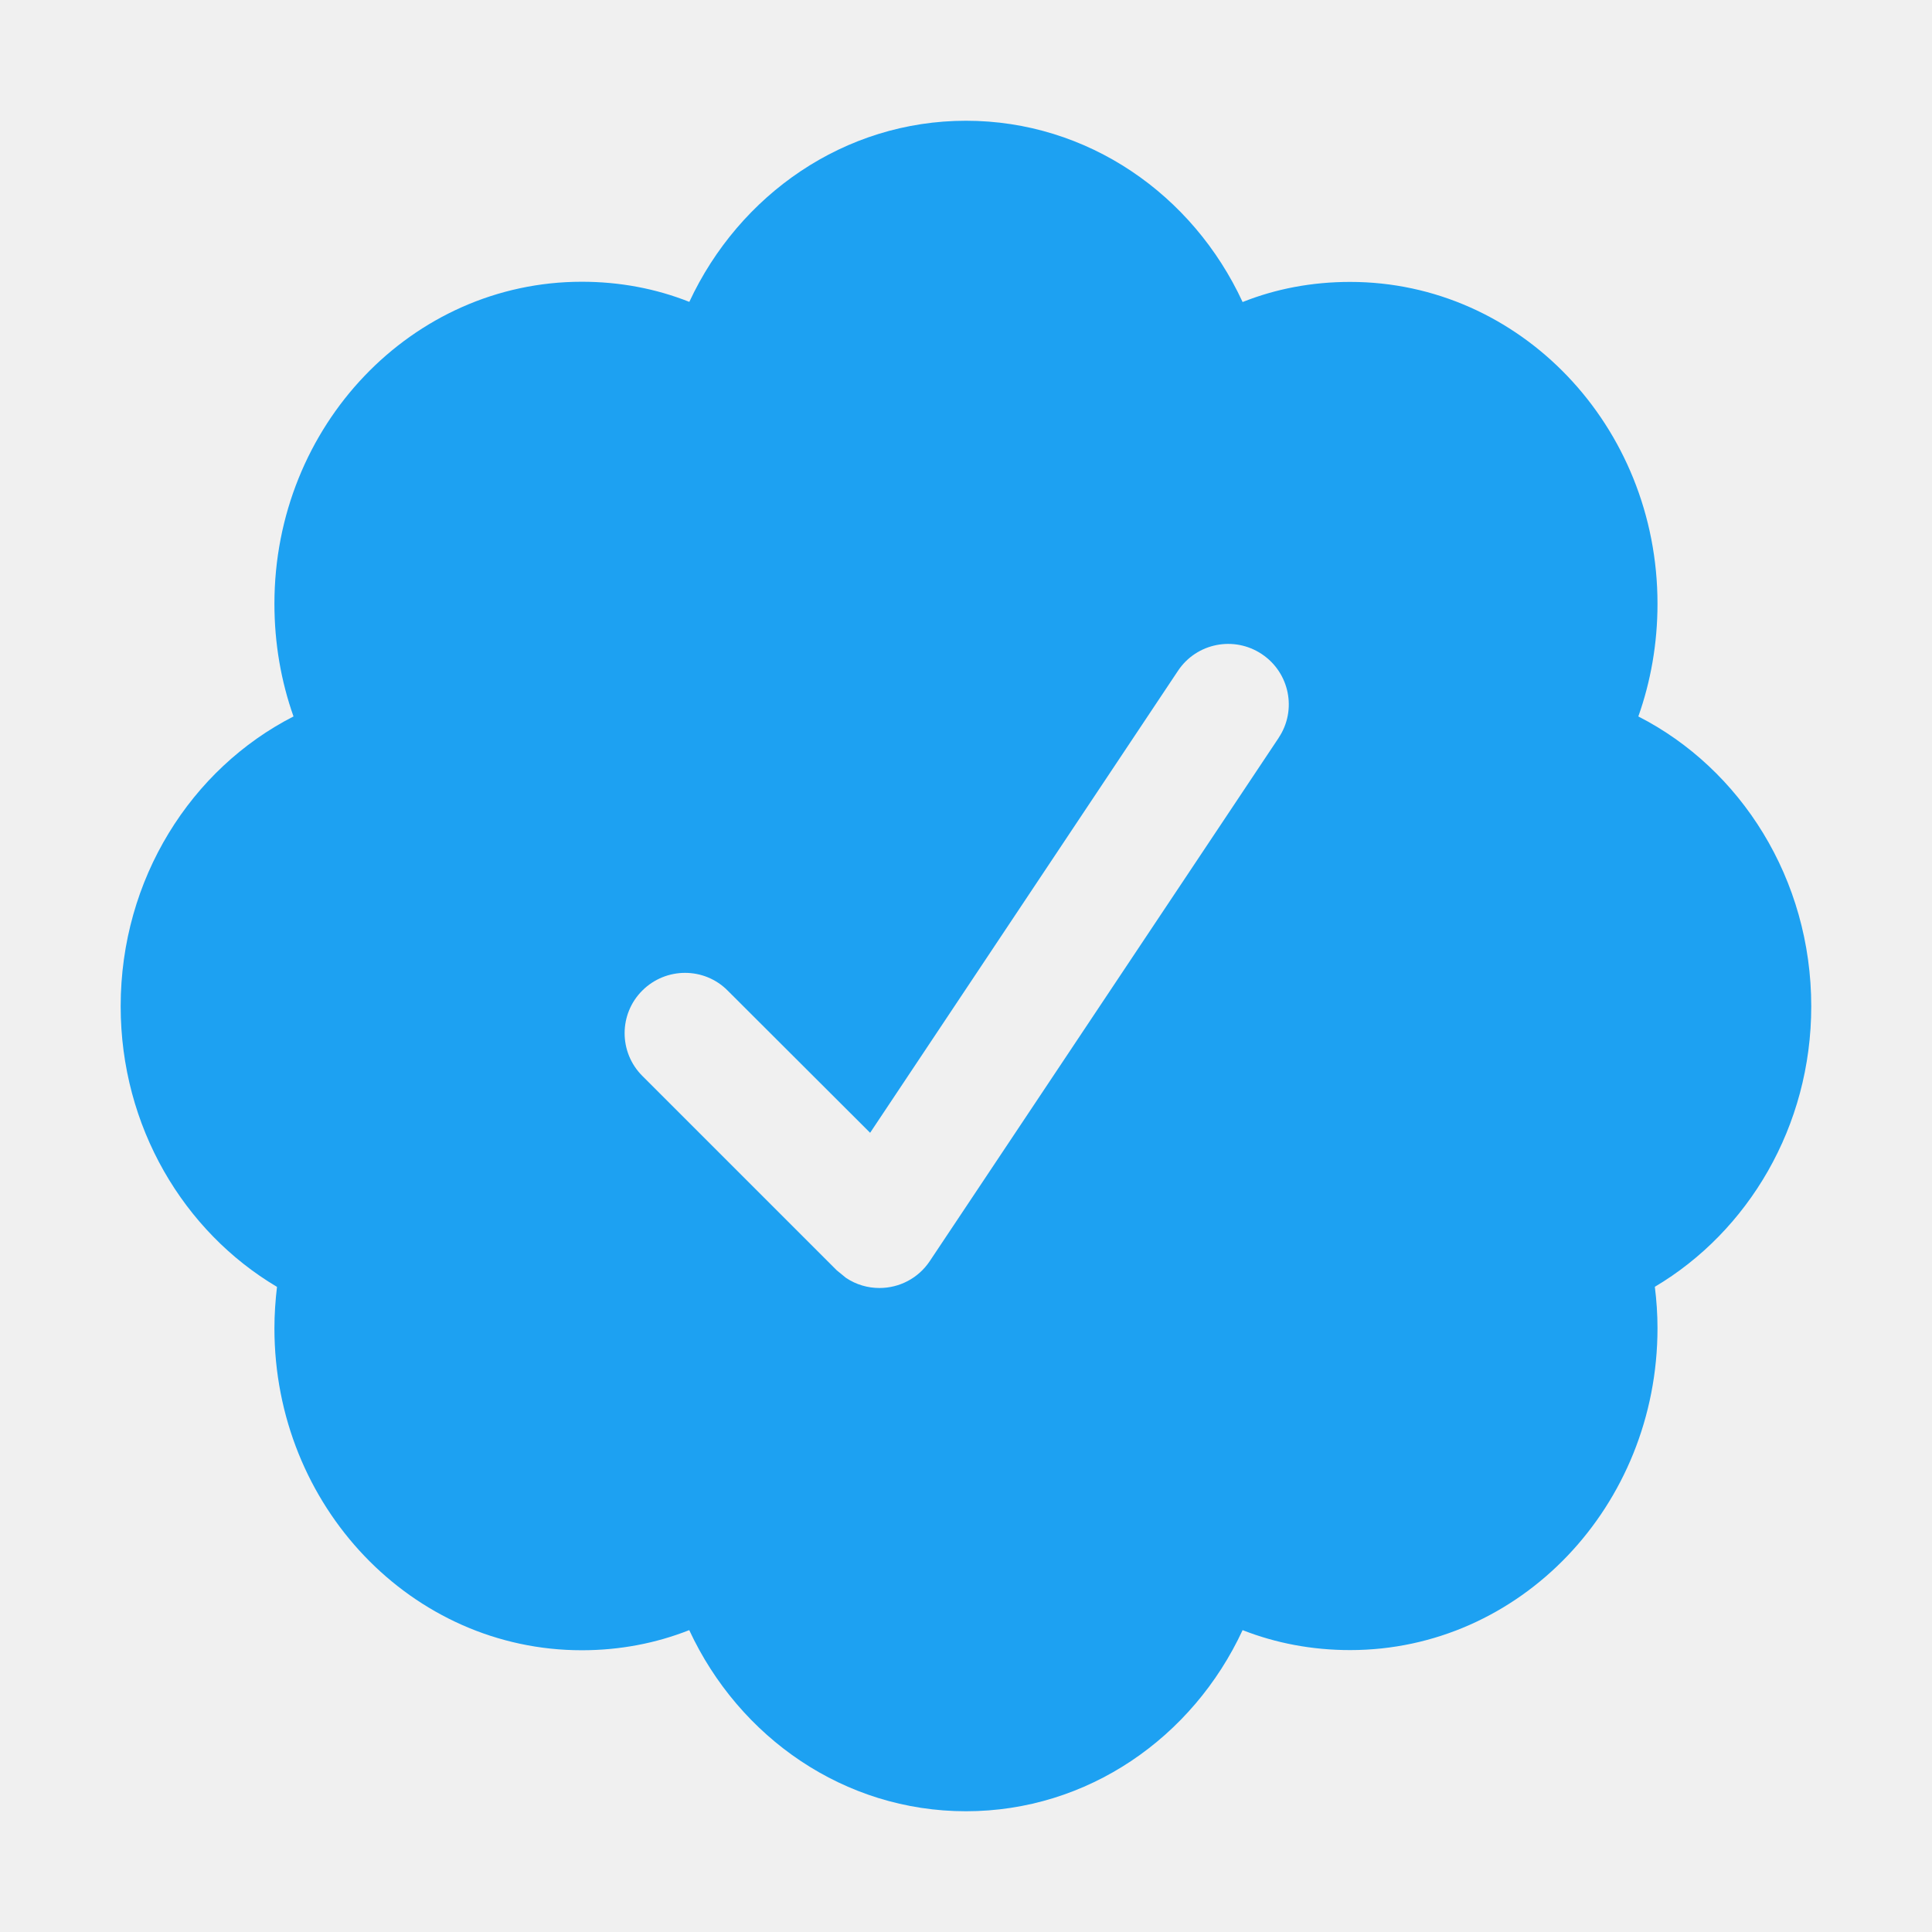
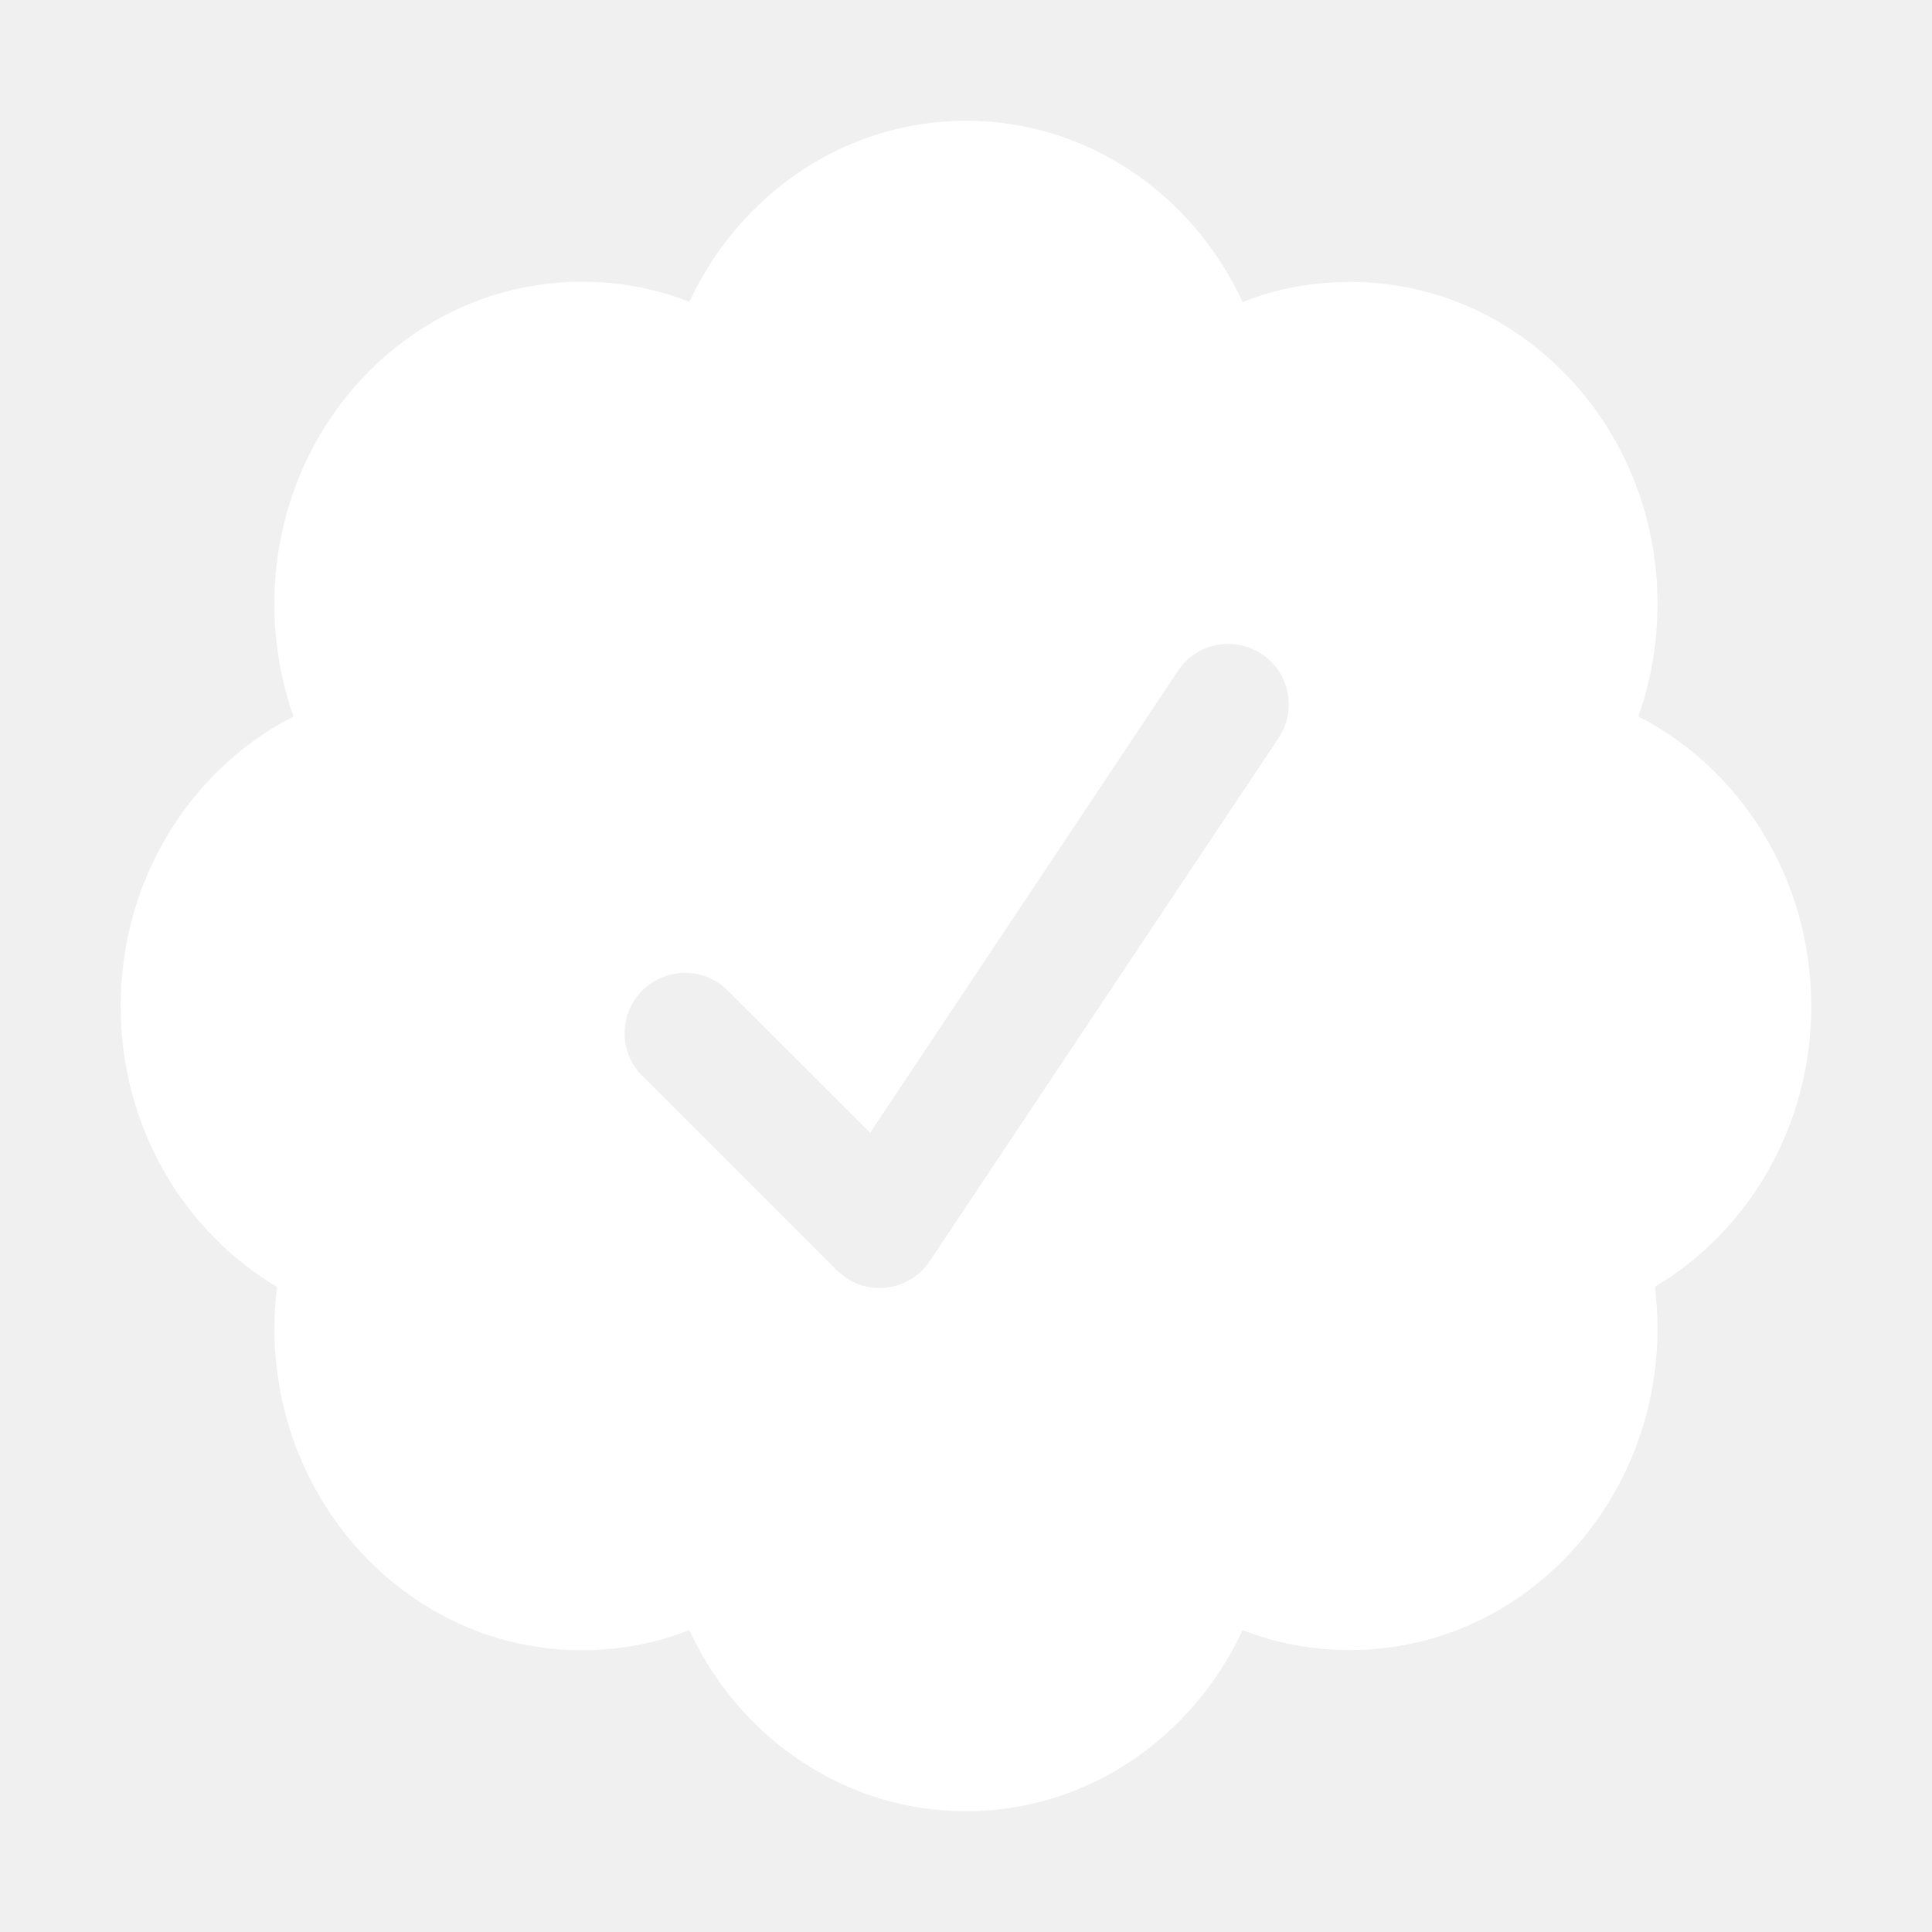
- <svg xmlns="http://www.w3.org/2000/svg" viewBox="0 0 24 24" aria-label="Verified account" class="r-13gxpu9 r-4qtqp9 r-yyyyoo r-1xvli5t r-9cviqr r-dnmrzs r-bnwqim r-1plcrui r-lrvibr" width="24" height="24">
-   <g fill="#1DA1F2">
-     <path d="M22.5 12.5c0-1.58-.875-2.95-2.148-3.6.154-.435.238-.905.238-1.4 0-2.21-1.71-3.998-3.818-3.998-.47 0-.92.084-1.336.25C14.818 2.415 13.51 1.5 12 1.5s-2.816.917-3.437 2.25c-.415-.165-.866-.25-1.336-.25-2.11 0-3.818 1.79-3.818 4 0 .494.083.964.237 1.4-1.272.65-2.147 2.018-2.147 3.6 0 1.495.782 2.798 1.942 3.486-.02.17-.032.34-.032.514 0 2.21 1.708 4 3.818 4 .47 0 .92-.086 1.335-.25.62 1.334 1.926 2.25 3.437 2.25 1.512 0 2.818-.916 3.437-2.25.415.163.865.248 1.336.248 2.11 0 3.818-1.79 3.818-4 0-.174-.012-.344-.033-.513 1.158-.687 1.943-1.99 1.943-3.484zm-6.616-3.334l-4.334 6.5c-.145.217-.382.334-.625.334-.143 0-.288-.04-.416-.126l-.115-.094-2.415-2.415c-.293-.293-.293-.768 0-1.06s.768-.294 1.06 0l1.77 1.767 3.825-5.74c.23-.345.696-.436 1.04-.207.346.23.44.696.21 1.04z" fill="#1DA1F2" />
+ <svg xmlns="http://www.w3.org/2000/svg" viewBox="0 0 24 24" aria-label="Verified account" class="r-jwli3a r-4qtqp9 r-yyyyoo r-1xvli5t r-9cviqr r-dnmrzs r-bnwqim r-1plcrui r-lrvibr" width="24" height="24">
+   <g fill="#FFFFFF">
+     <path d="M22.5 12.5c0-1.58-.875-2.95-2.148-3.6.154-.435.238-.905.238-1.4 0-2.21-1.71-3.998-3.818-3.998-.47 0-.92.084-1.336.25C14.818 2.415 13.51 1.5 12 1.5s-2.816.917-3.437 2.25c-.415-.165-.866-.25-1.336-.25-2.11 0-3.818 1.79-3.818 4 0 .494.083.964.237 1.4-1.272.65-2.147 2.018-2.147 3.6 0 1.495.782 2.798 1.942 3.486-.02.17-.032.34-.032.514 0 2.21 1.708 4 3.818 4 .47 0 .92-.086 1.335-.25.62 1.334 1.926 2.25 3.437 2.25 1.512 0 2.818-.916 3.437-2.25.415.163.865.248 1.336.248 2.11 0 3.818-1.79 3.818-4 0-.174-.012-.344-.033-.513 1.158-.687 1.943-1.99 1.943-3.484zm-6.616-3.334l-4.334 6.5c-.145.217-.382.334-.625.334-.143 0-.288-.04-.416-.126l-.115-.094-2.415-2.415c-.293-.293-.293-.768 0-1.06s.768-.294 1.06 0l1.77 1.767 3.825-5.74c.23-.345.696-.436 1.04-.207.346.23.44.696.21 1.04z" fill="#FFFFFF" />
  </g>
</svg>
